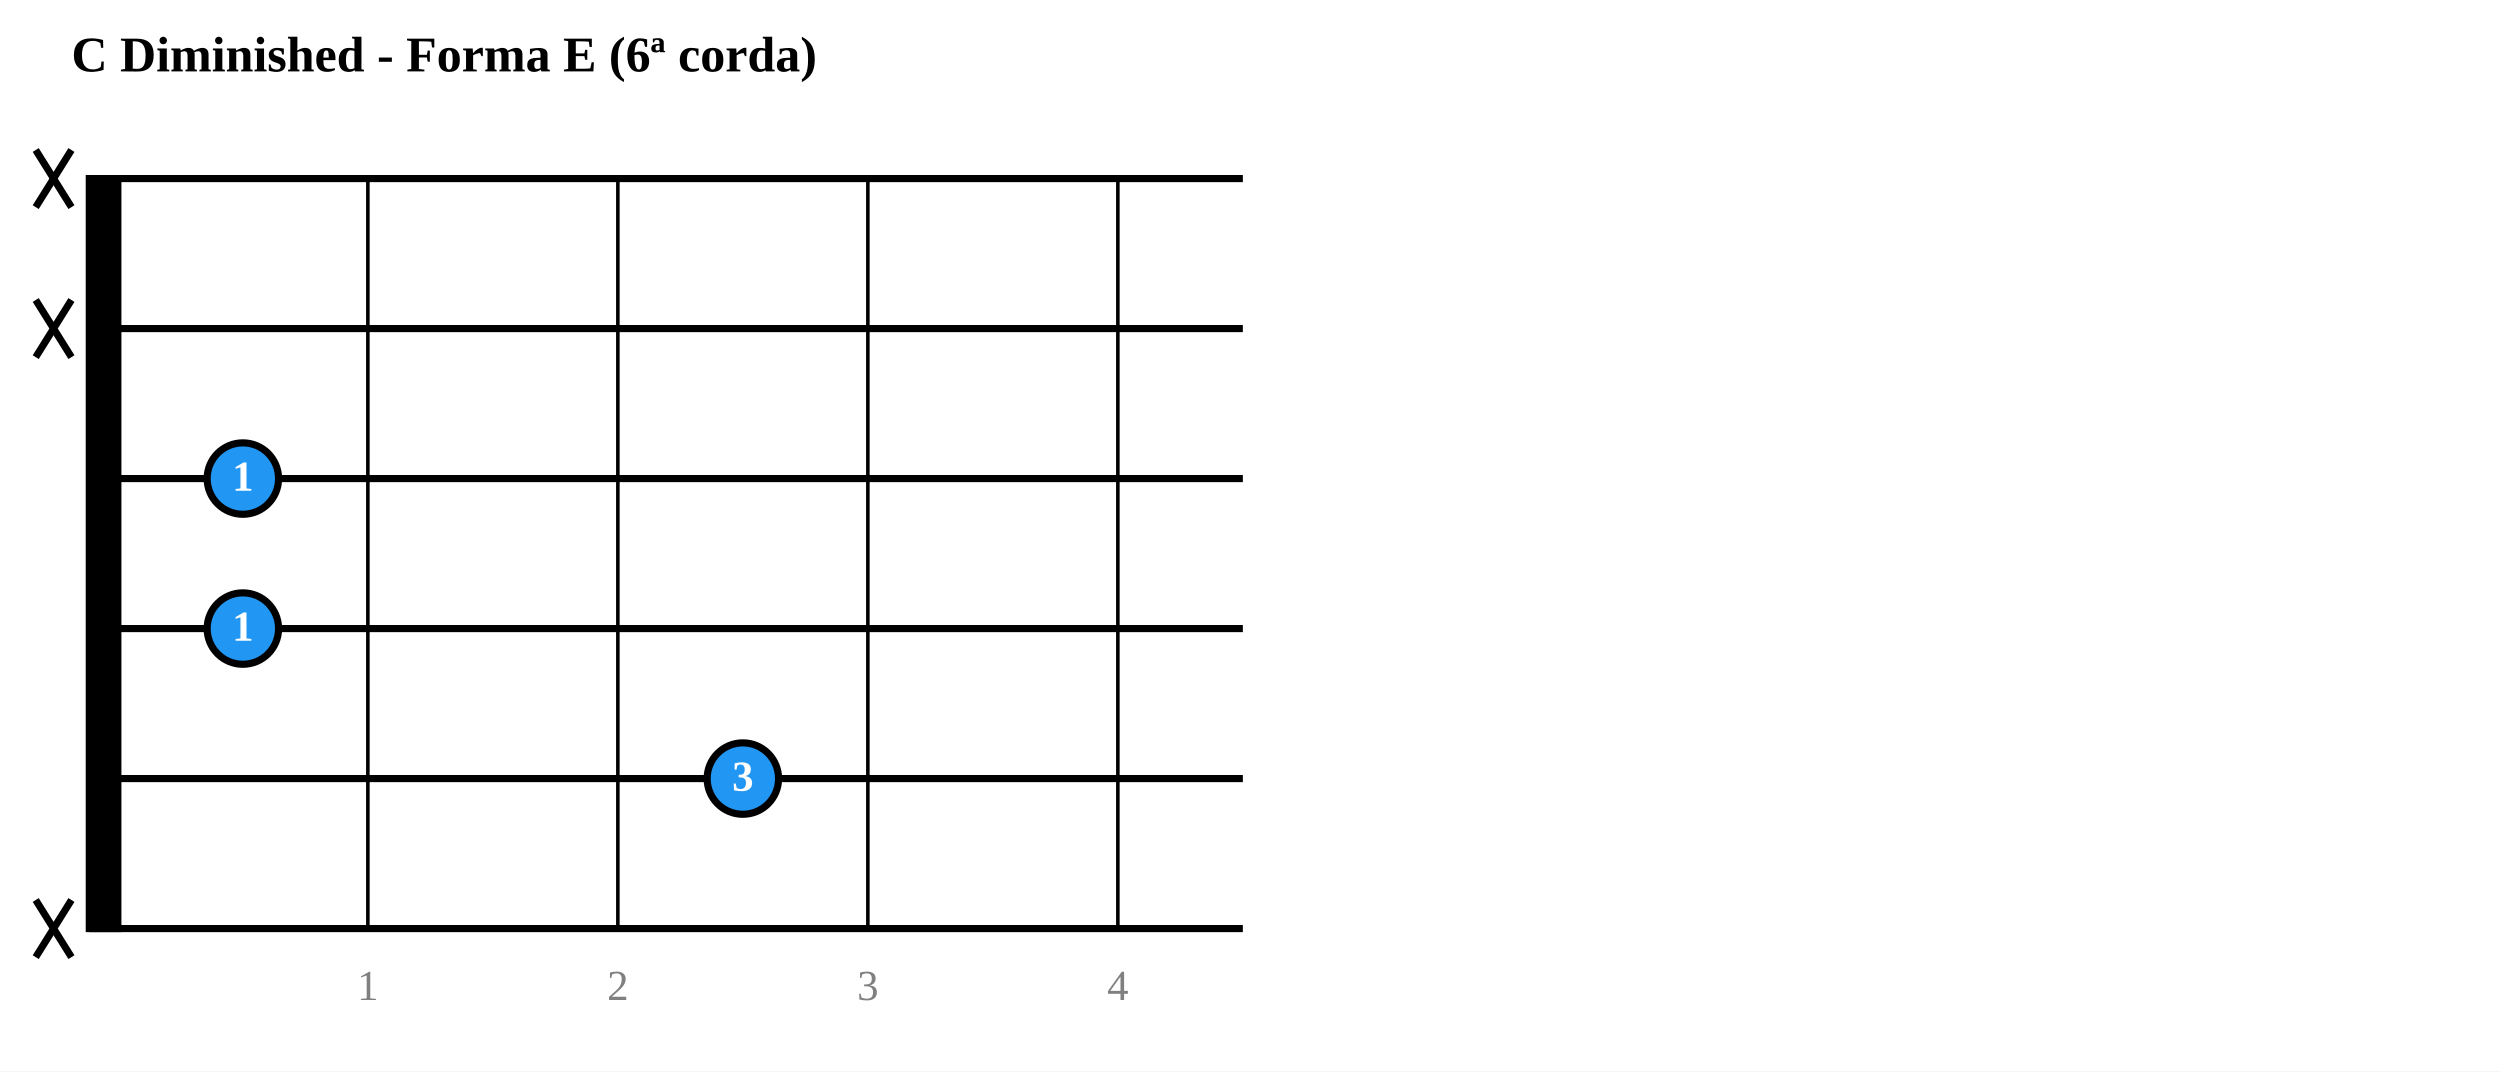
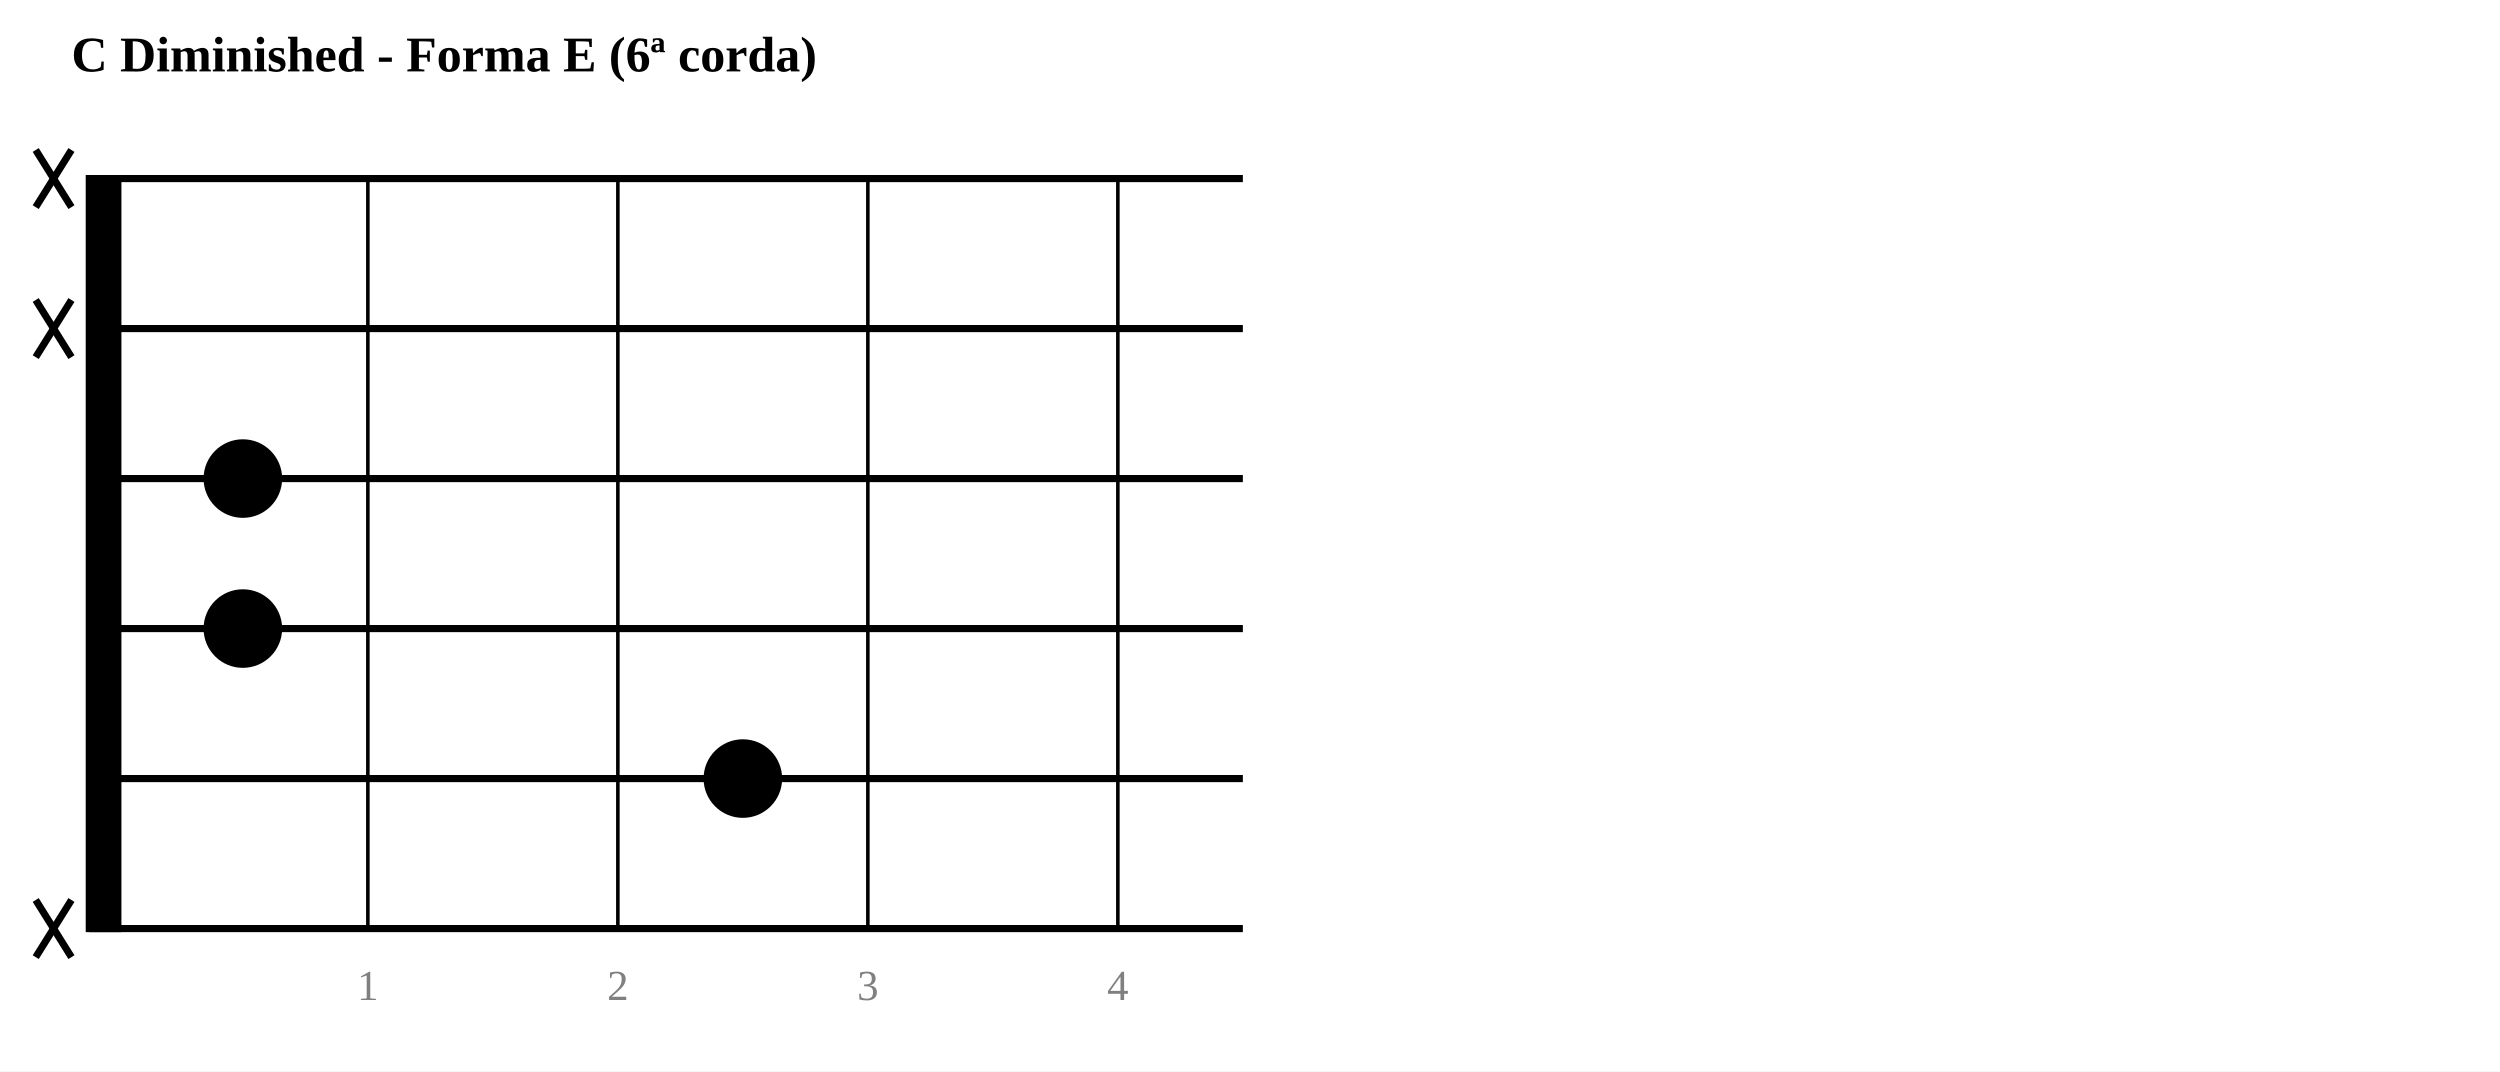
<svg xmlns="http://www.w3.org/2000/svg" width="700" height="300">
  <rect width="700" height="300" fill="white" />
  <text x="20" y="20" text-anchor="start" font-size="14" font-weight="bold">C Diminished - Forma E (6ª corda)</text>
  <rect x="25" y="50" width="8" height="210.0" fill="black" stroke="black" stroke-width="2" />
  <line x1="25" y1="50.0" x2="348.0" y2="50.0" stroke="black" stroke-width="2" />
  <line x1="25" y1="92.0" x2="348.0" y2="92.0" stroke="black" stroke-width="2" />
  <line x1="25" y1="134.0" x2="348.0" y2="134.0" stroke="black" stroke-width="2" />
  <line x1="25" y1="176.0" x2="348.0" y2="176.0" stroke="black" stroke-width="2" />
  <line x1="25" y1="218.0" x2="348.0" y2="218.0" stroke="black" stroke-width="2" />
  <line x1="25" y1="260.0" x2="348.0" y2="260.0" stroke="black" stroke-width="2" />
  <line x1="103" y1="50" x2="103" y2="260.0" stroke="black" stroke-width="1" />
  <text x="103" y="280.0" text-anchor="middle" font-size="12" fill="gray">1</text>
  <line x1="173" y1="50" x2="173" y2="260.0" stroke="black" stroke-width="1" />
  <text x="173" y="280.0" text-anchor="middle" font-size="12" fill="gray">2</text>
  <line x1="243" y1="50" x2="243" y2="260.0" stroke="black" stroke-width="1" />
  <text x="243" y="280.0" text-anchor="middle" font-size="12" fill="gray">3</text>
  <line x1="313" y1="50" x2="313" y2="260.0" stroke="black" stroke-width="1" />
  <text x="313" y="280.0" text-anchor="middle" font-size="12" fill="gray">4</text>
  <line x1="10" y1="42.0" x2="20" y2="58.0" stroke="black" stroke-width="2" />
  <line x1="20" y1="42.0" x2="10" y2="58.0" stroke="black" stroke-width="2" />
  <line x1="10" y1="84.0" x2="20" y2="100.0" stroke="black" stroke-width="2" />
  <line x1="20" y1="84.0" x2="10" y2="100.0" stroke="black" stroke-width="2" />
-   <circle cx="68.0" cy="134.0" r="10" fill="#2196F3" stroke="black" stroke-width="2" />
-   <text x="68.0" y="134.0" text-anchor="middle" dominant-baseline="middle" font-size="12" font-weight="bold" fill="white">1</text>
-   <circle cx="68.0" cy="176.0" r="10" fill="#2196F3" stroke="black" stroke-width="2" />
-   <text x="68.0" y="176.0" text-anchor="middle" dominant-baseline="middle" font-size="12" font-weight="bold" fill="white">1</text>
-   <circle cx="208.0" cy="218.0" r="10" fill="#2196F3" stroke="black" stroke-width="2" />
-   <text x="208.0" y="218.0" text-anchor="middle" dominant-baseline="middle" font-size="12" font-weight="bold" fill="white">3</text>
+   <circle cx="68.0" cy="134.0" r="10" fill="black" stroke="black" stroke-width="2" />
+   <circle cx="68.0" cy="176.0" r="10" fill="black" stroke="black" stroke-width="2" />
+   <circle cx="208.0" cy="218.0" r="10" fill="black" stroke="black" stroke-width="2" />
  <line x1="10" y1="252.0" x2="20" y2="268.0" stroke="black" stroke-width="2" />
  <line x1="20" y1="252.0" x2="10" y2="268.0" stroke="black" stroke-width="2" />
</svg>
